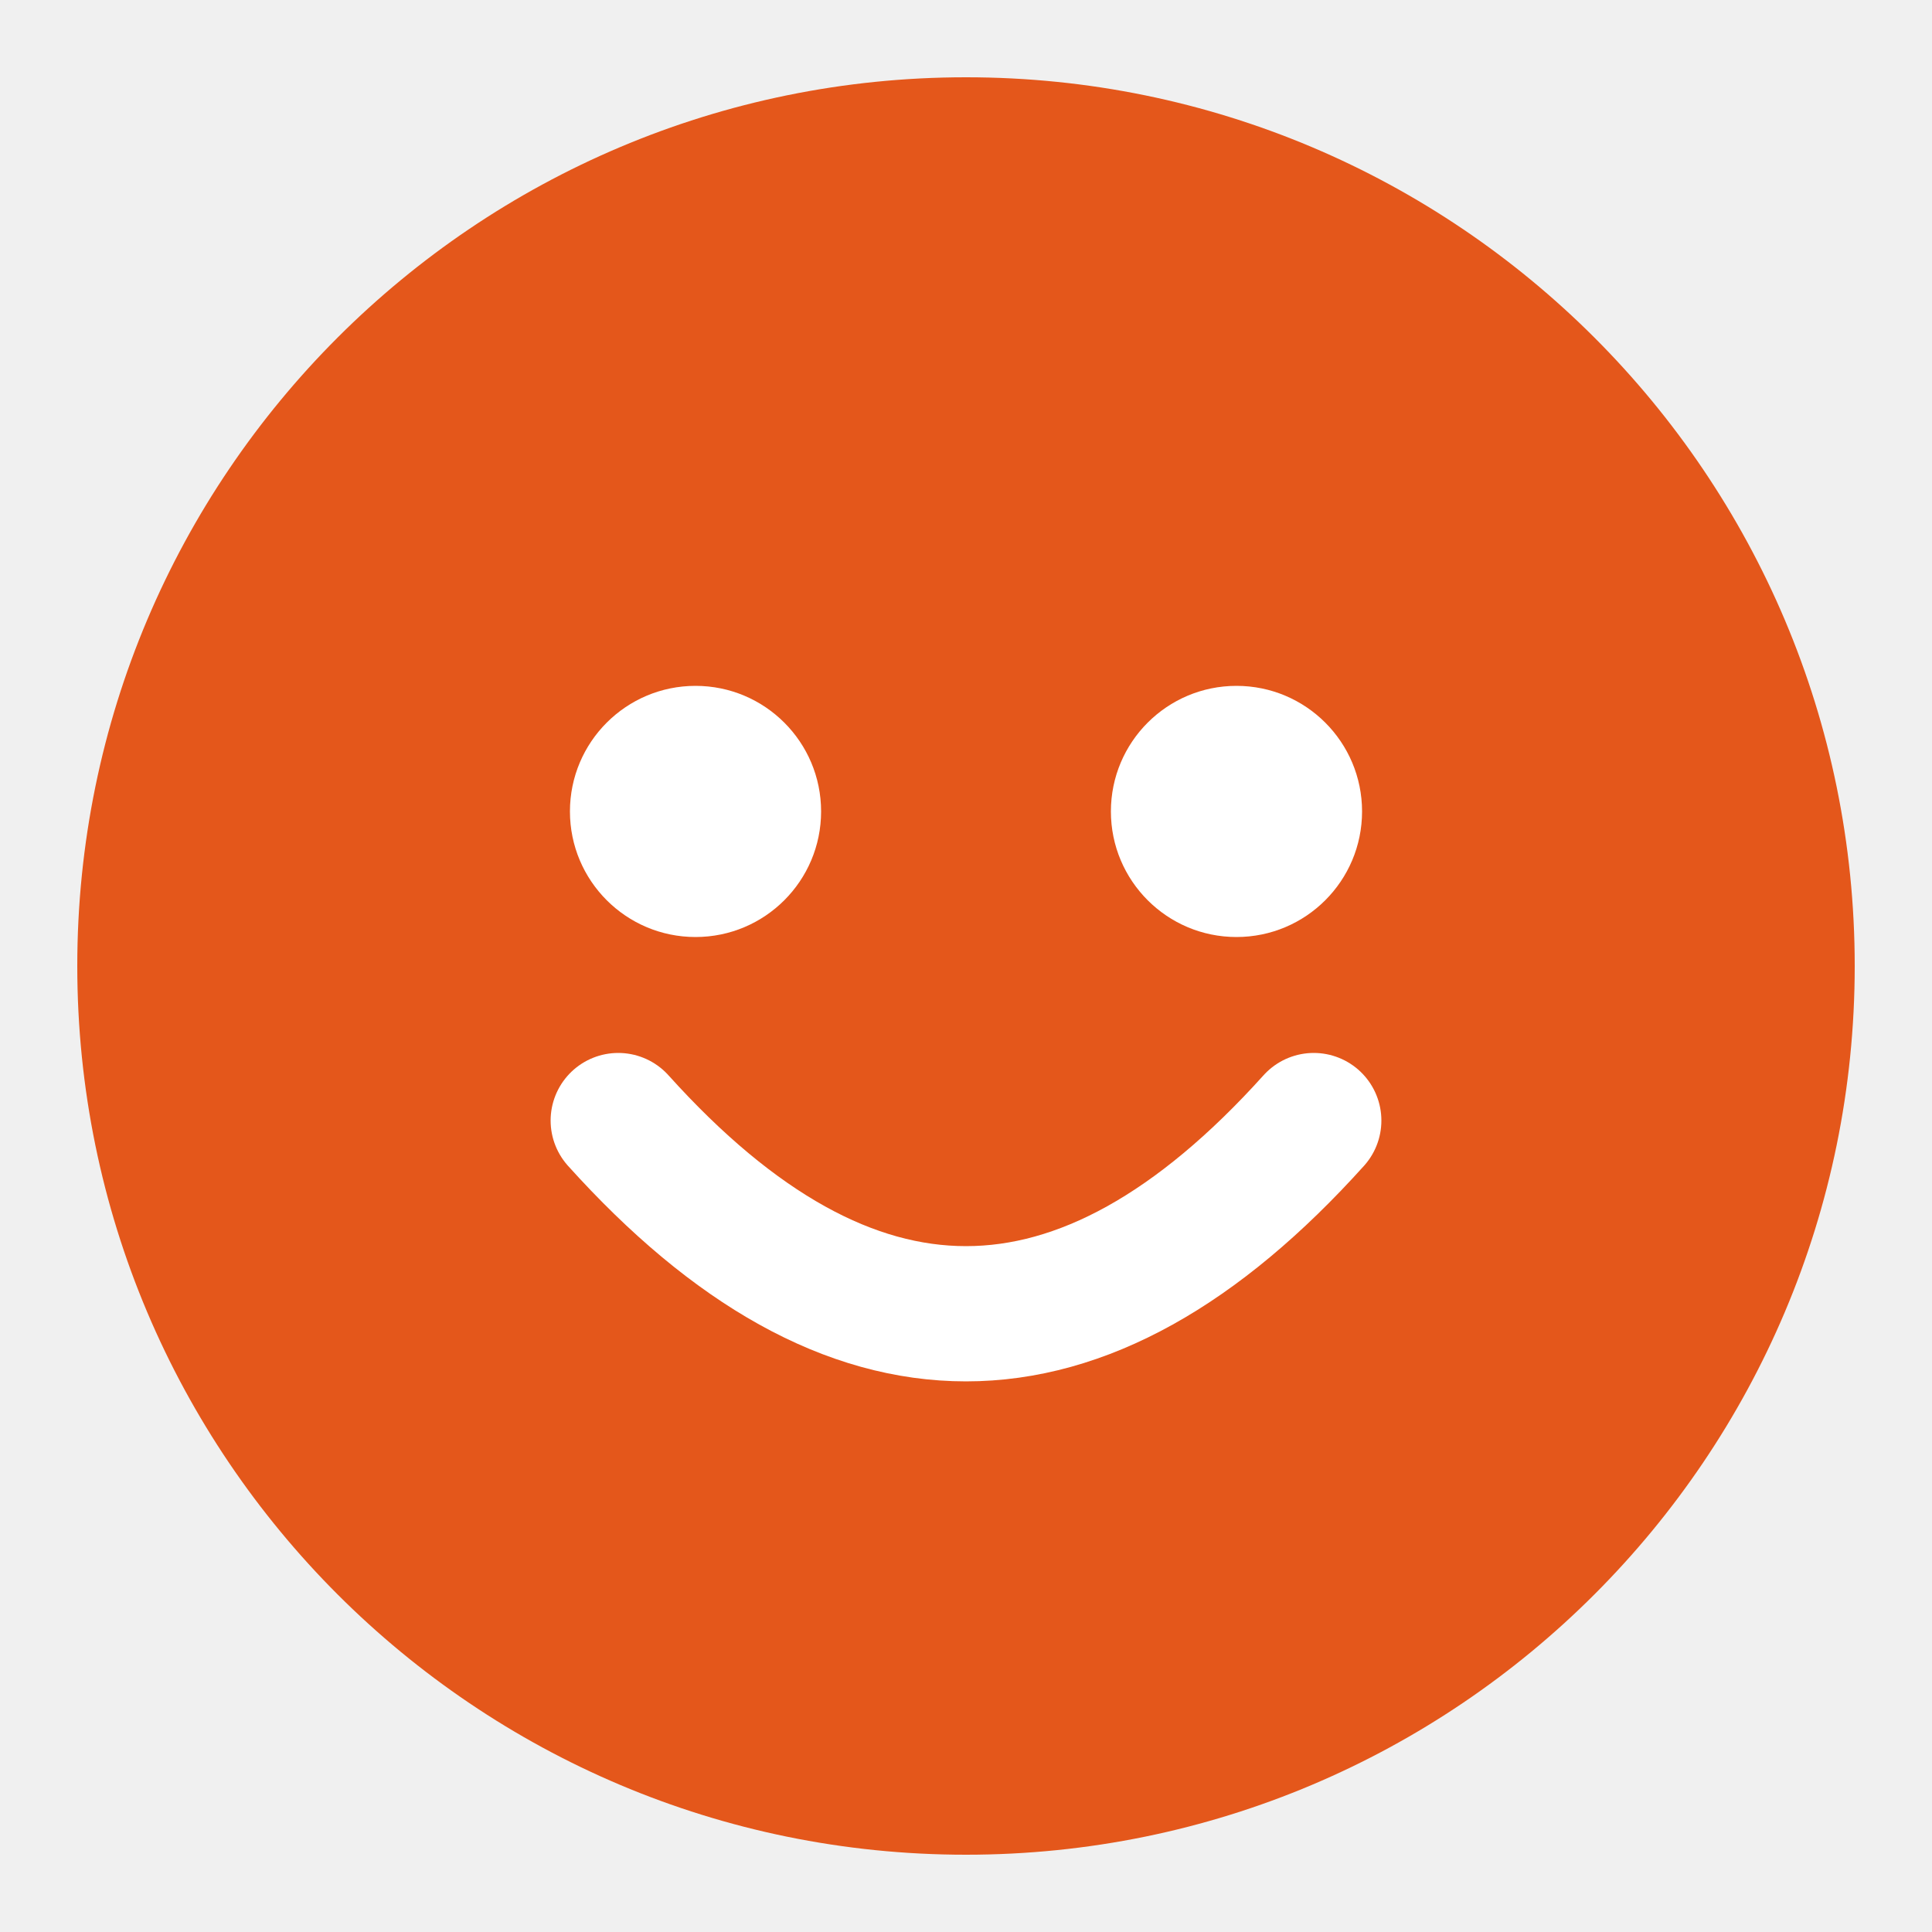
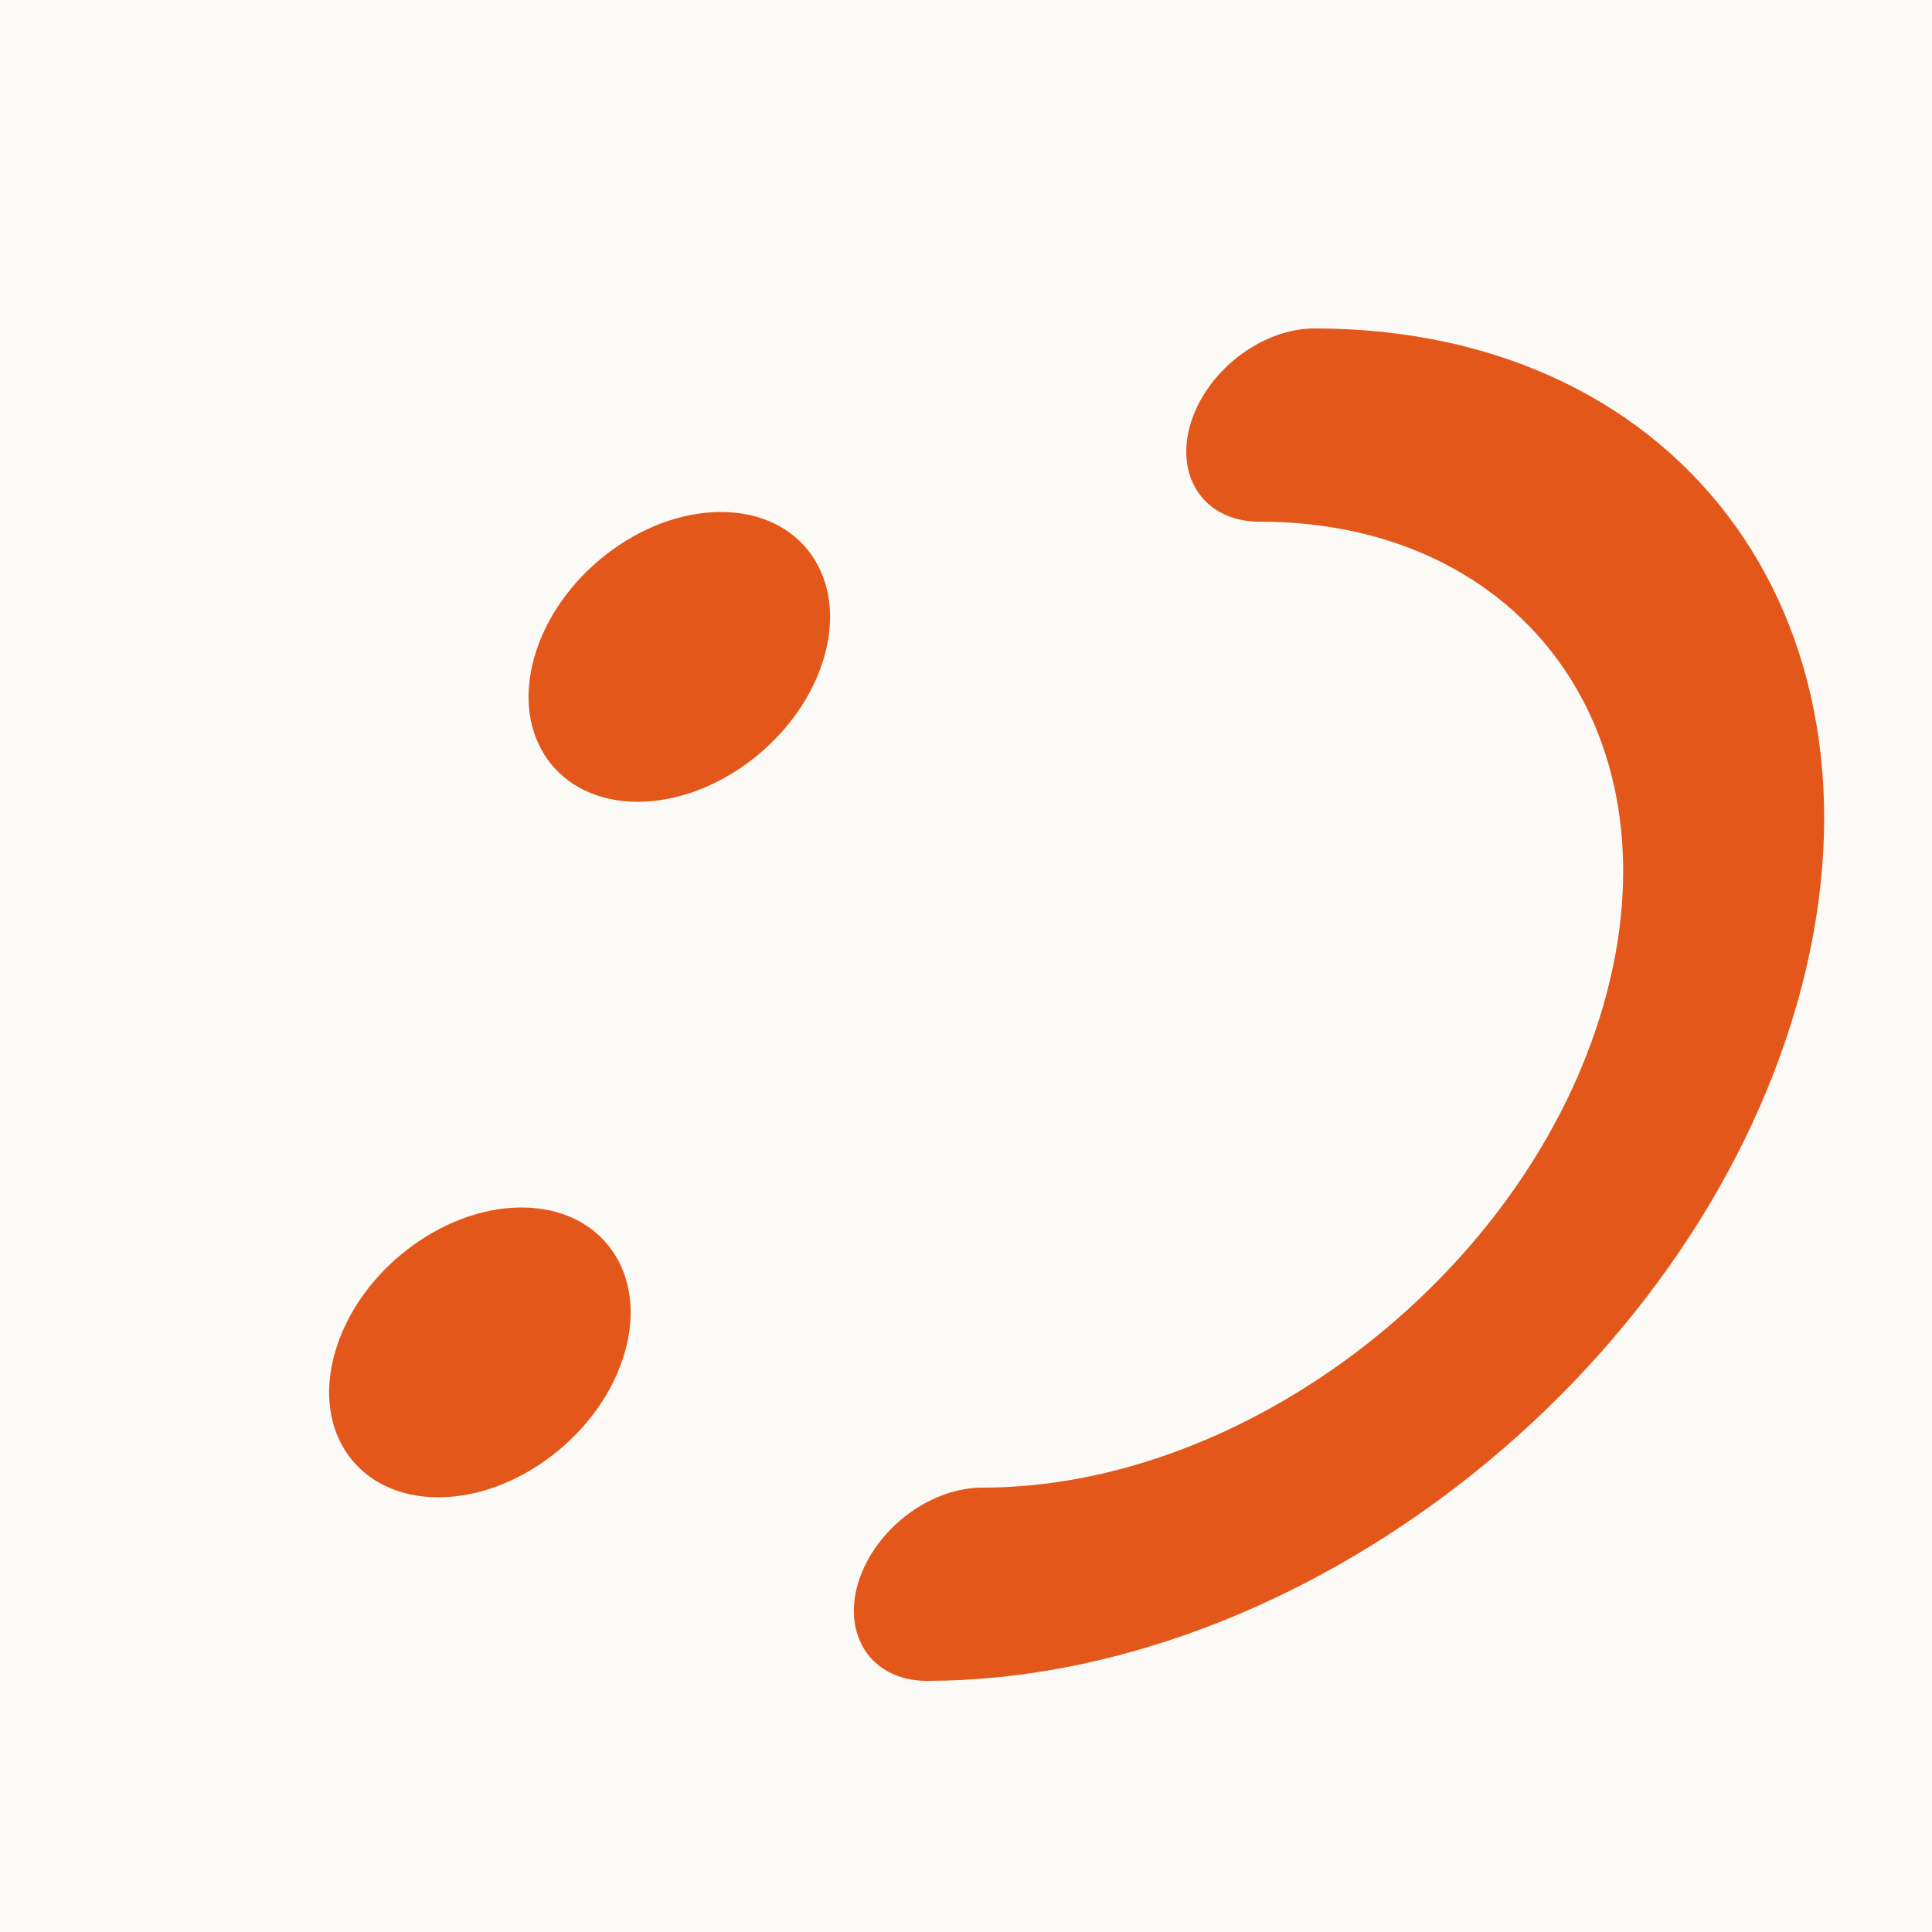
<svg xmlns="http://www.w3.org/2000/svg" viewBox="0 0 100 100">
-   <circle cx="50" cy="50" r="46" fill="#e4571b" />
-   <circle cx="36" cy="42" r="6.5" fill="#ffffff" />
-   <circle cx="64" cy="42" r="6.5" fill="#ffffff" />
-   <path d="M 32 58 Q 50 78 68 58" fill="none" stroke="#ffffff" stroke-width="7" stroke-linecap="round" />
+   <rect width="100" height="100" fill="#fbfaf6" />
+   <g transform="translate(50 52) skewX(-16) translate(-50 -50)">
+     <circle cx="30" cy="32" r="7.5" fill="#e4571b" />
+     <circle cx="30" cy="68" r="7.5" fill="#e4571b" />
+     <path d="M 58 20 A 30 30 0 0 1 58 80" fill="none" stroke="#e4571b" stroke-width="10" stroke-linecap="round" />
+   </g>
</svg>
